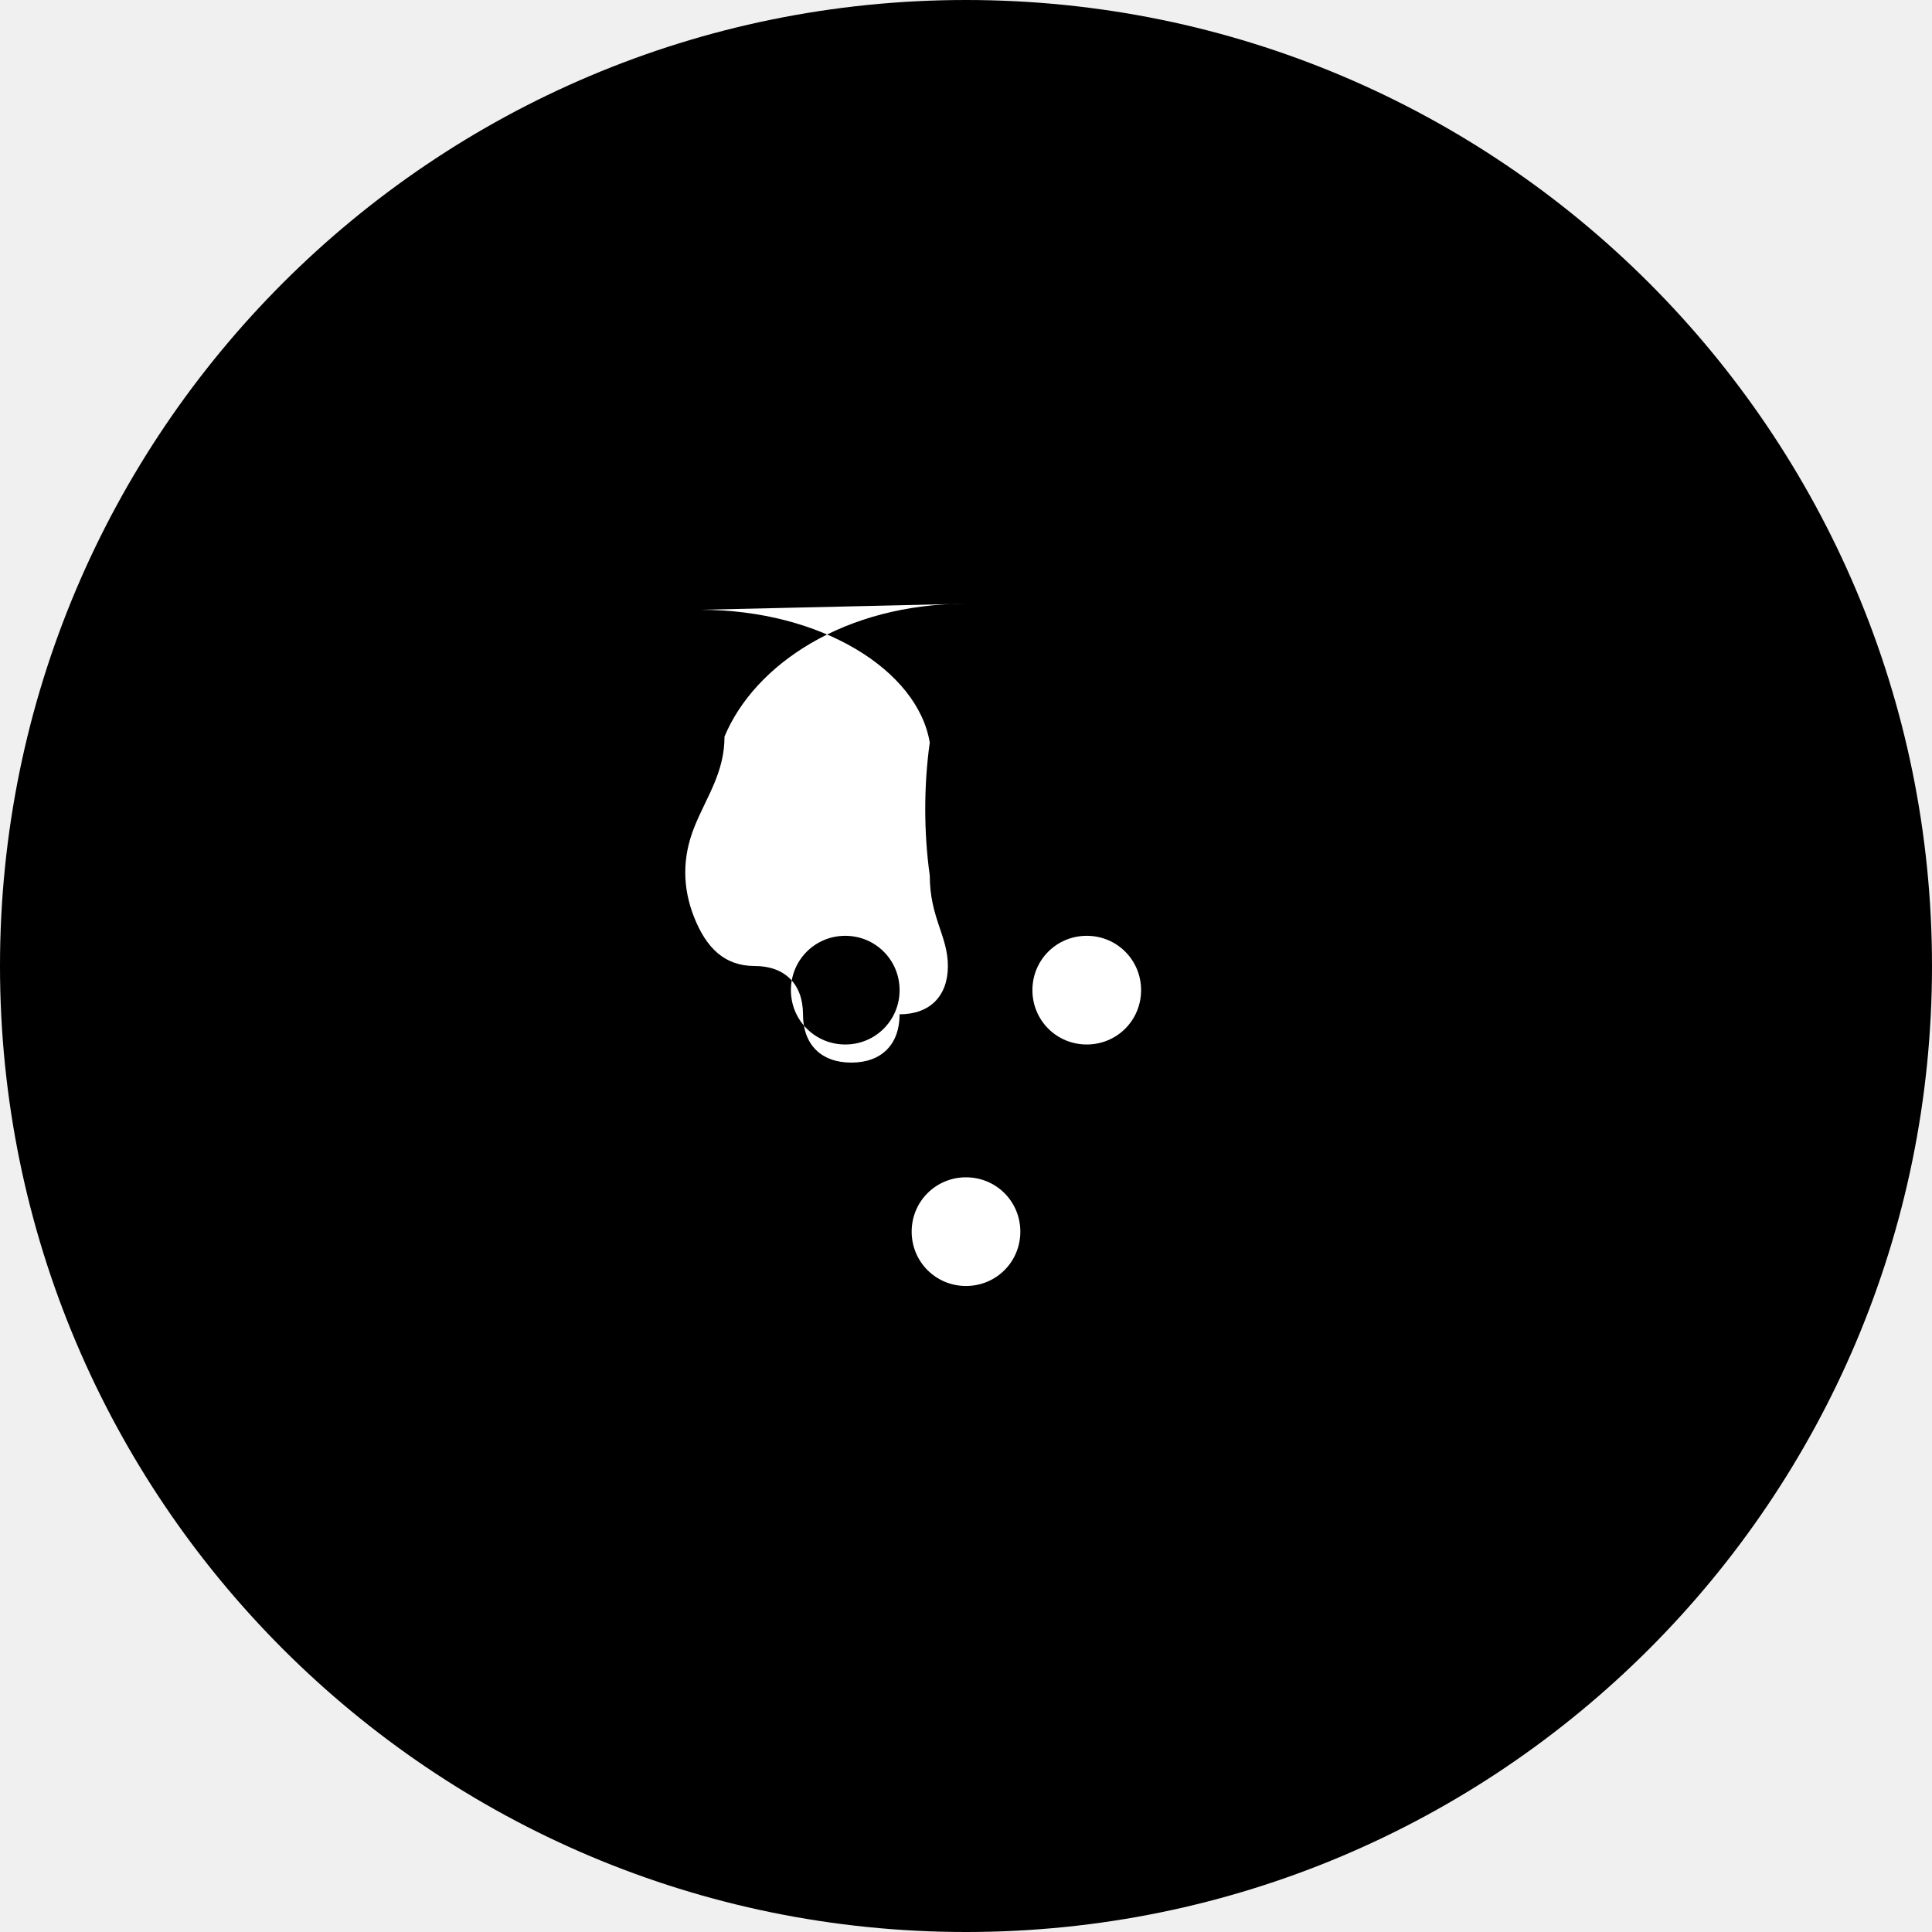
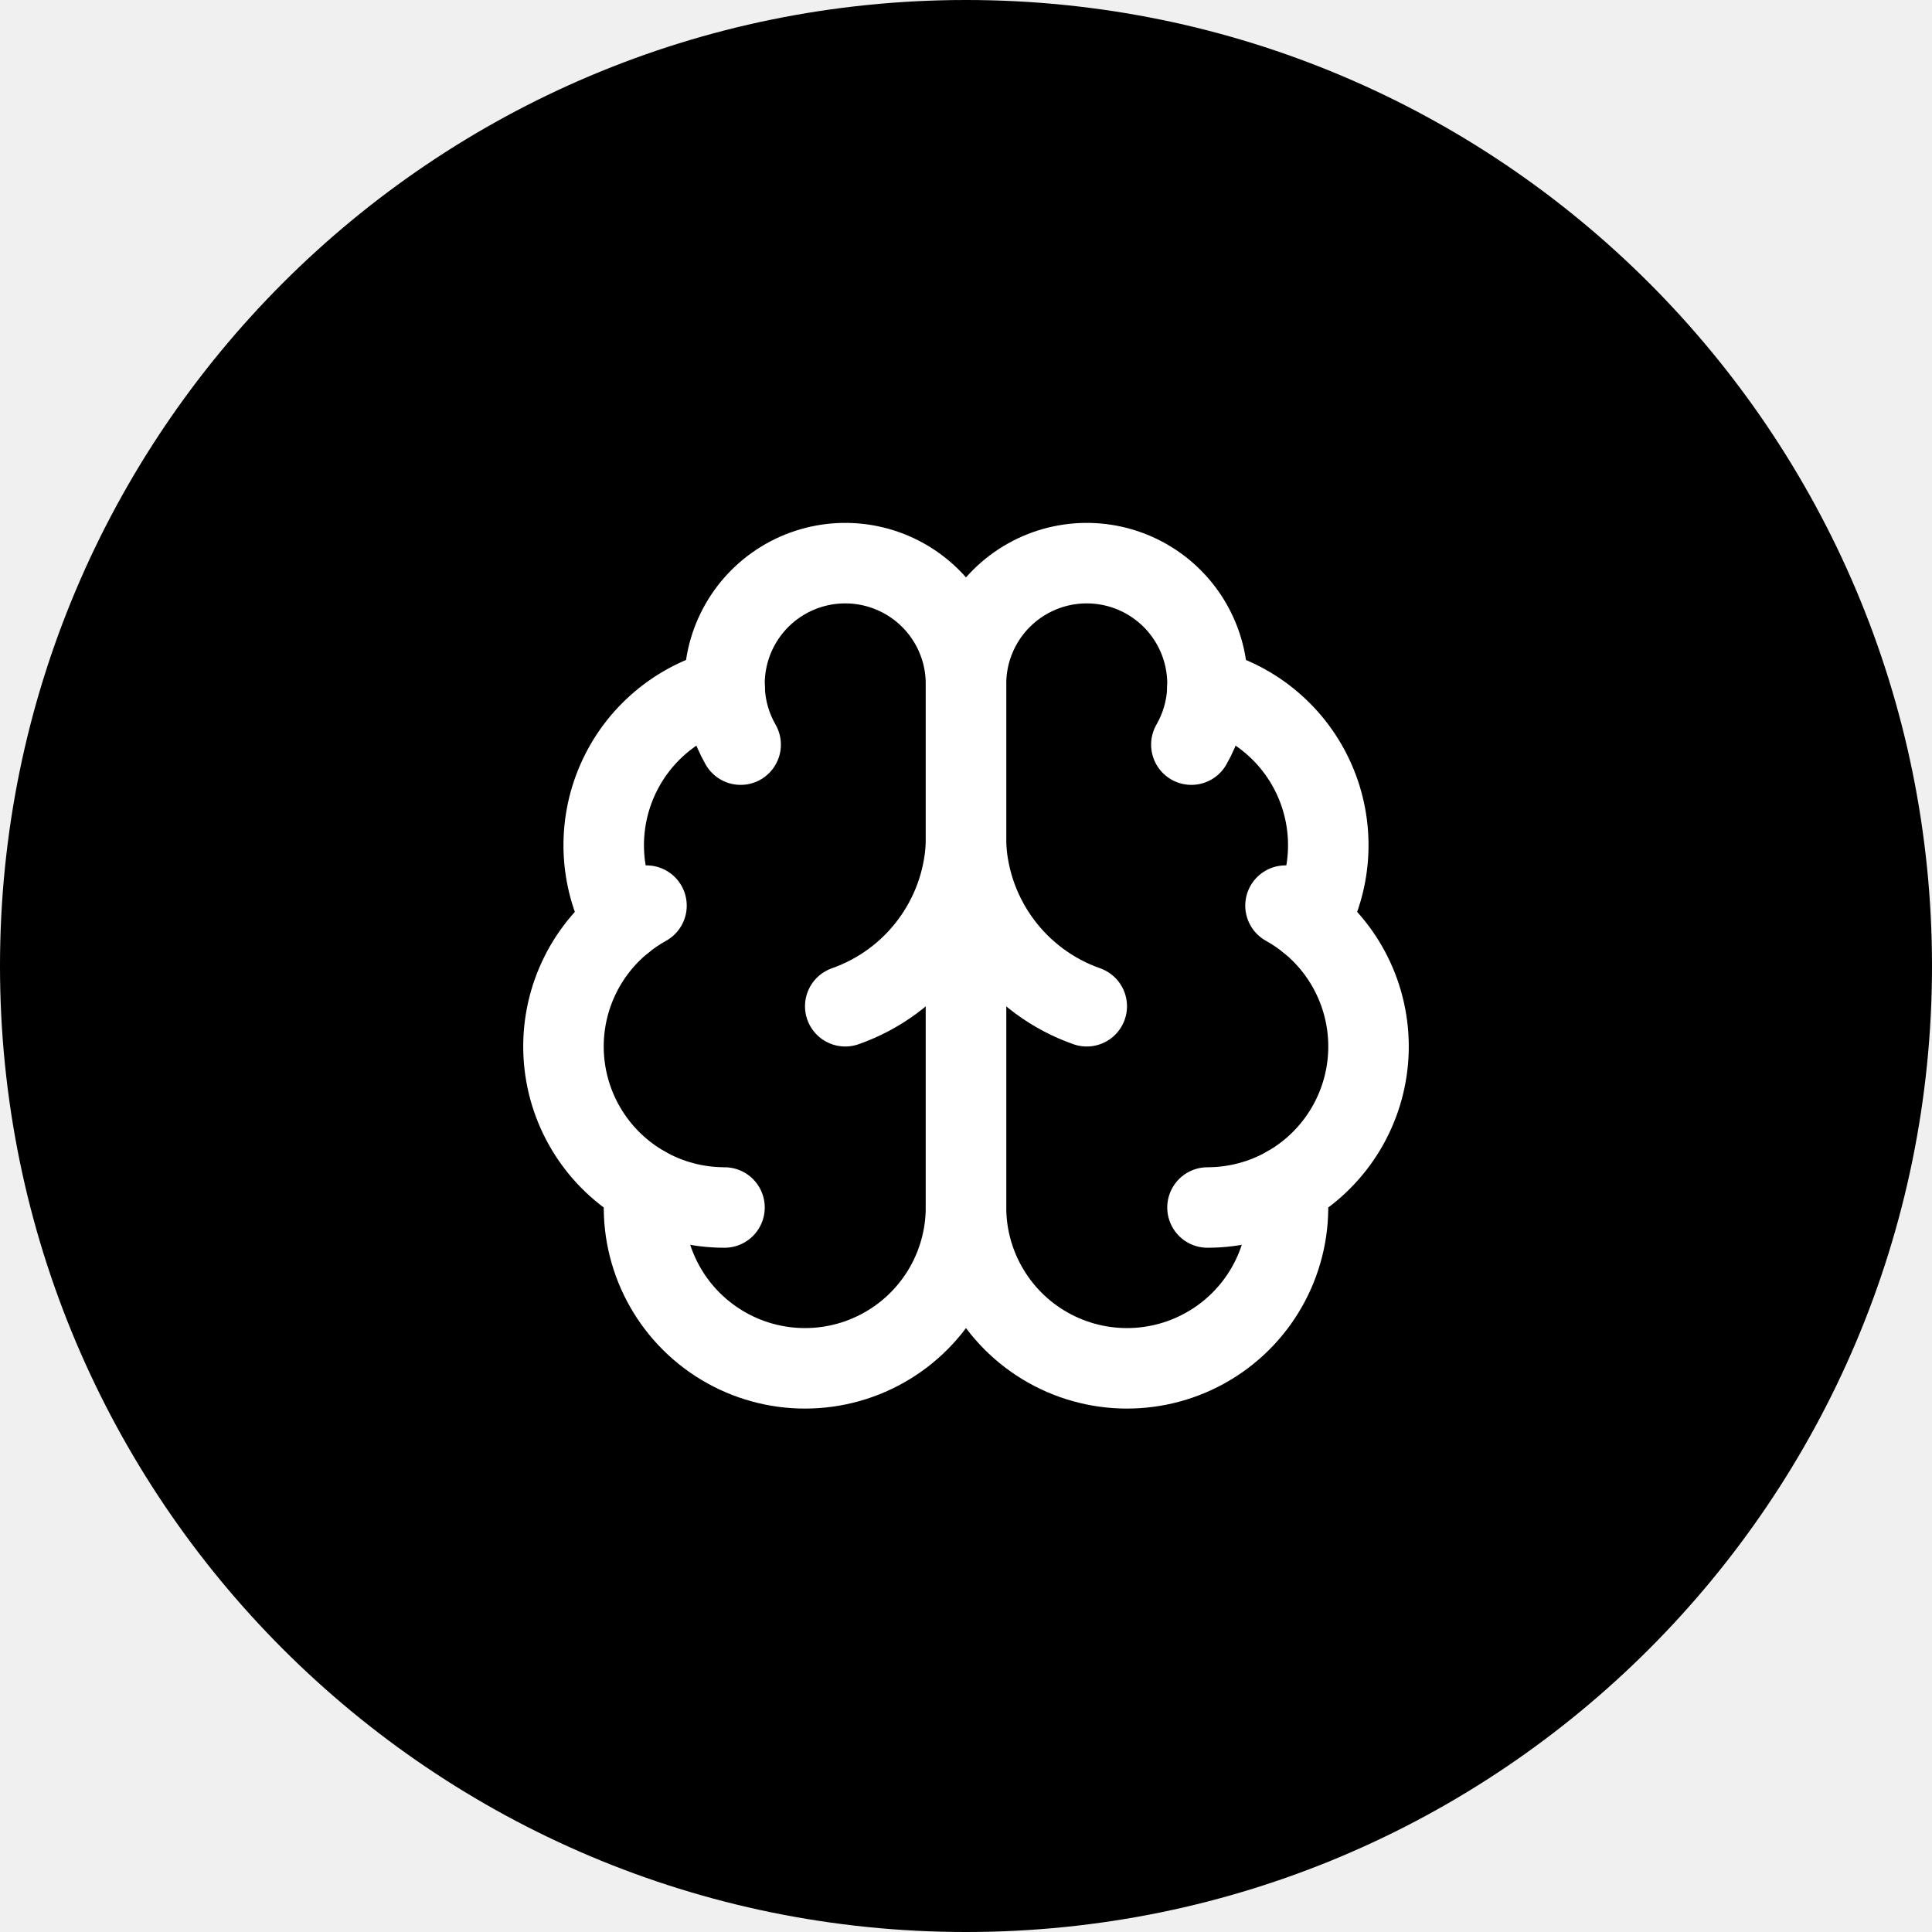
- <svg xmlns="http://www.w3.org/2000/svg" viewBox="0 0 32 32" width="32" height="32">
-   <circle cx="16" cy="16" r="16" fill="#000000" />
-   <path fill="#FFFFFF" d="M16 10c-2 0-3.5 1-4 2.2 0 0.6-0.3 1-0.5 1.5-0.2 0.5-0.2 1 0 1.5 0.2 0.5 0.5 0.8 1 0.8 0.5 0 0.8 0.3 0.8 0.8 0 0.5 0.3 0.8 0.8 0.8 0.5 0 0.8-0.3 0.8-0.8 0.5 0 0.8-0.3 0.8-0.8 0-0.5-0.3-0.8-0.3-1.5-0.1-0.7-0.1-1.5 0-2.2-0.2-1.2-1.8-2.2-3.8-2.2zm-2 5.5c0.5 0 0.9 0.4 0.9 0.9s-0.4 0.9-0.9 0.9-0.9-0.4-0.9-0.9 0.4-0.9 0.9-0.9zm4 0c0.5 0 0.9 0.4 0.9 0.9s-0.4 0.9-0.9 0.9-0.9-0.4-0.9-0.9 0.4-0.9 0.9-0.9zm-2 4c0.5 0 0.9 0.4 0.9 0.9s-0.4 0.9-0.9 0.9-0.9-0.4-0.9-0.9 0.4-0.9 0.9-0.9z" />
+ <svg xmlns="http://www.w3.org/2000/svg" viewBox="0 0 24 24" width="24" height="24">
+   <circle cx="12" cy="12" r="12" fill="black" />
+   <g transform="translate(6, 6) scale(0.5)" fill="none" stroke="white" stroke-width="2" stroke-linecap="round" stroke-linejoin="round">
+     <path d="M12 5a3 3 0 1 0-5.997.125 4 4 0 0 0-2.526 5.77 4 4 0 0 0 .556 6.588A4 4 0 1 0 12 18Z" />
+     <path d="M12 5a3 3 0 1 1 5.997.125 4 4 0 0 1 2.526 5.77 4 4 0 0 1-.556 6.588A4 4 0 1 1 12 18Z" />
+     <path d="M15 13a4.5 4.5 0 0 1-3-4 4.5 4.5 0 0 1-3 4" />
+     <path d="M17.599 6.5a3 3 0 0 0 .399-1.375" />
+     <path d="M6.003 5.125A3 3 0 0 0 6.401 6.5" />
+     <path d="M3.477 10.896a4 4 0 0 1 .585-.396" />
+     <path d="M19.938 10.5a4 4 0 0 1 .585.396" />
+     <path d="M6 18a4 4 0 0 1-1.967-.516" />
+     <path d="M19.967 17.484A4 4 0 0 1 18 18" />
+   </g>
</svg>
